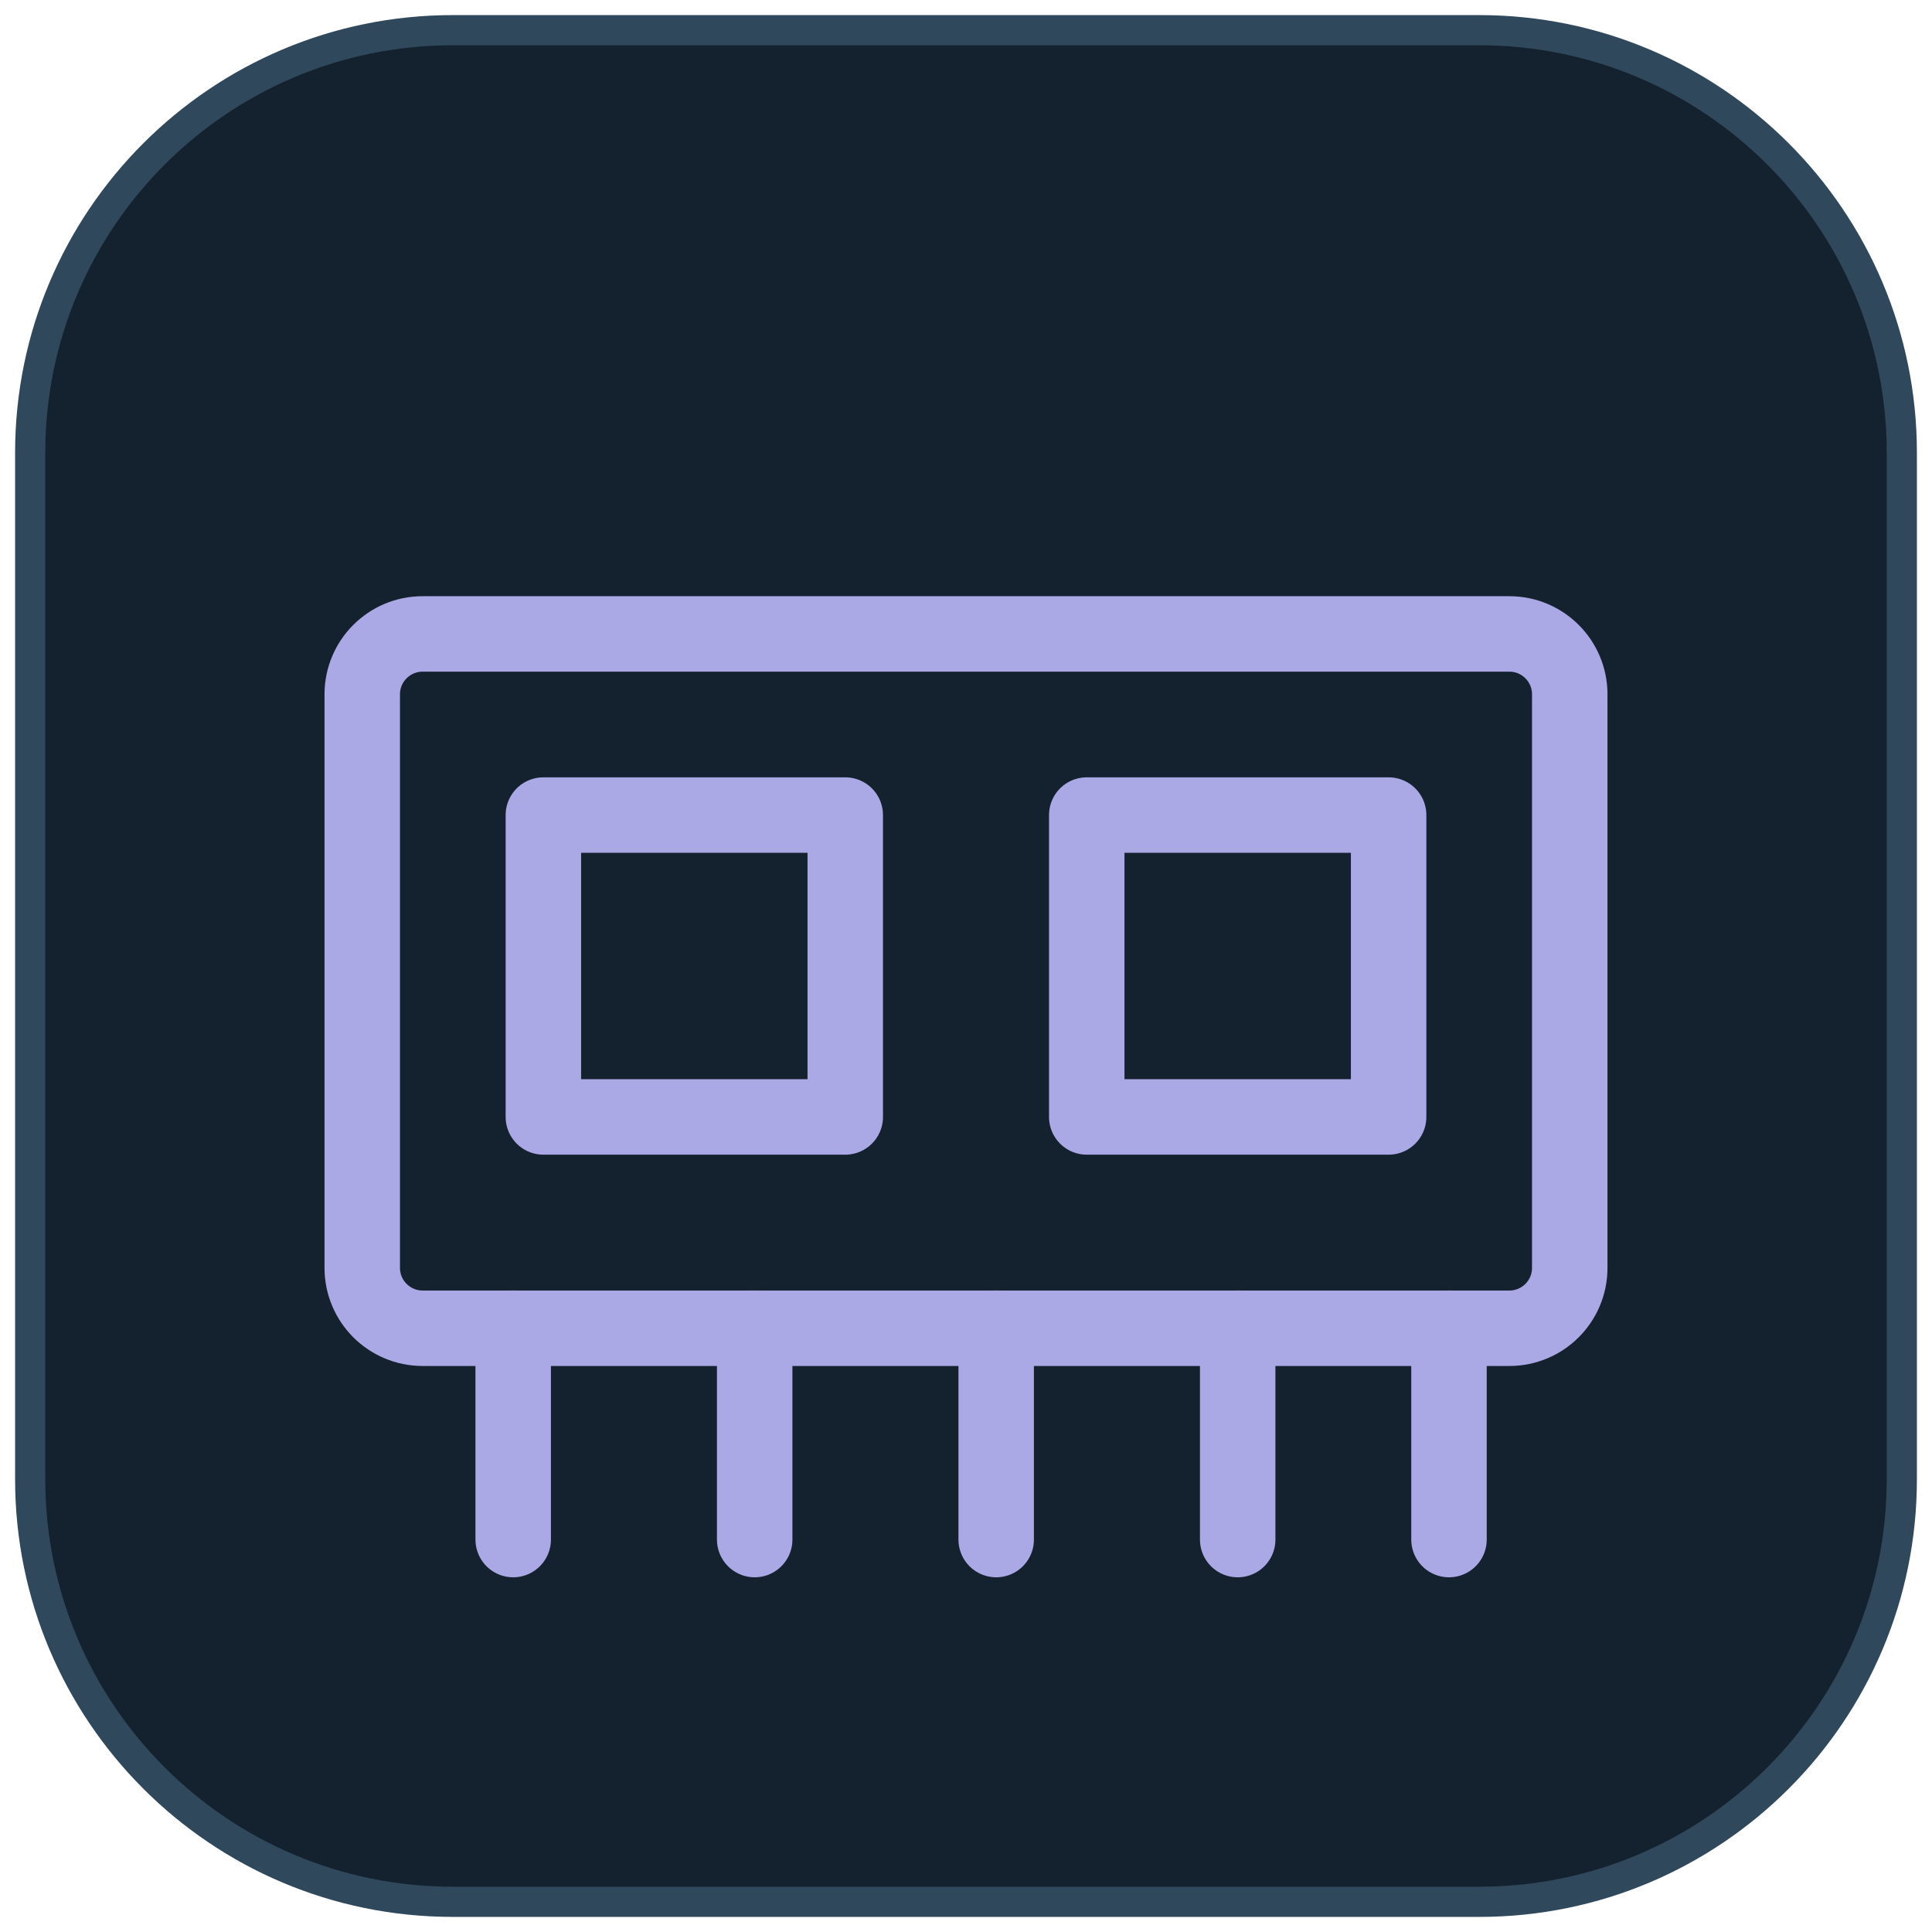
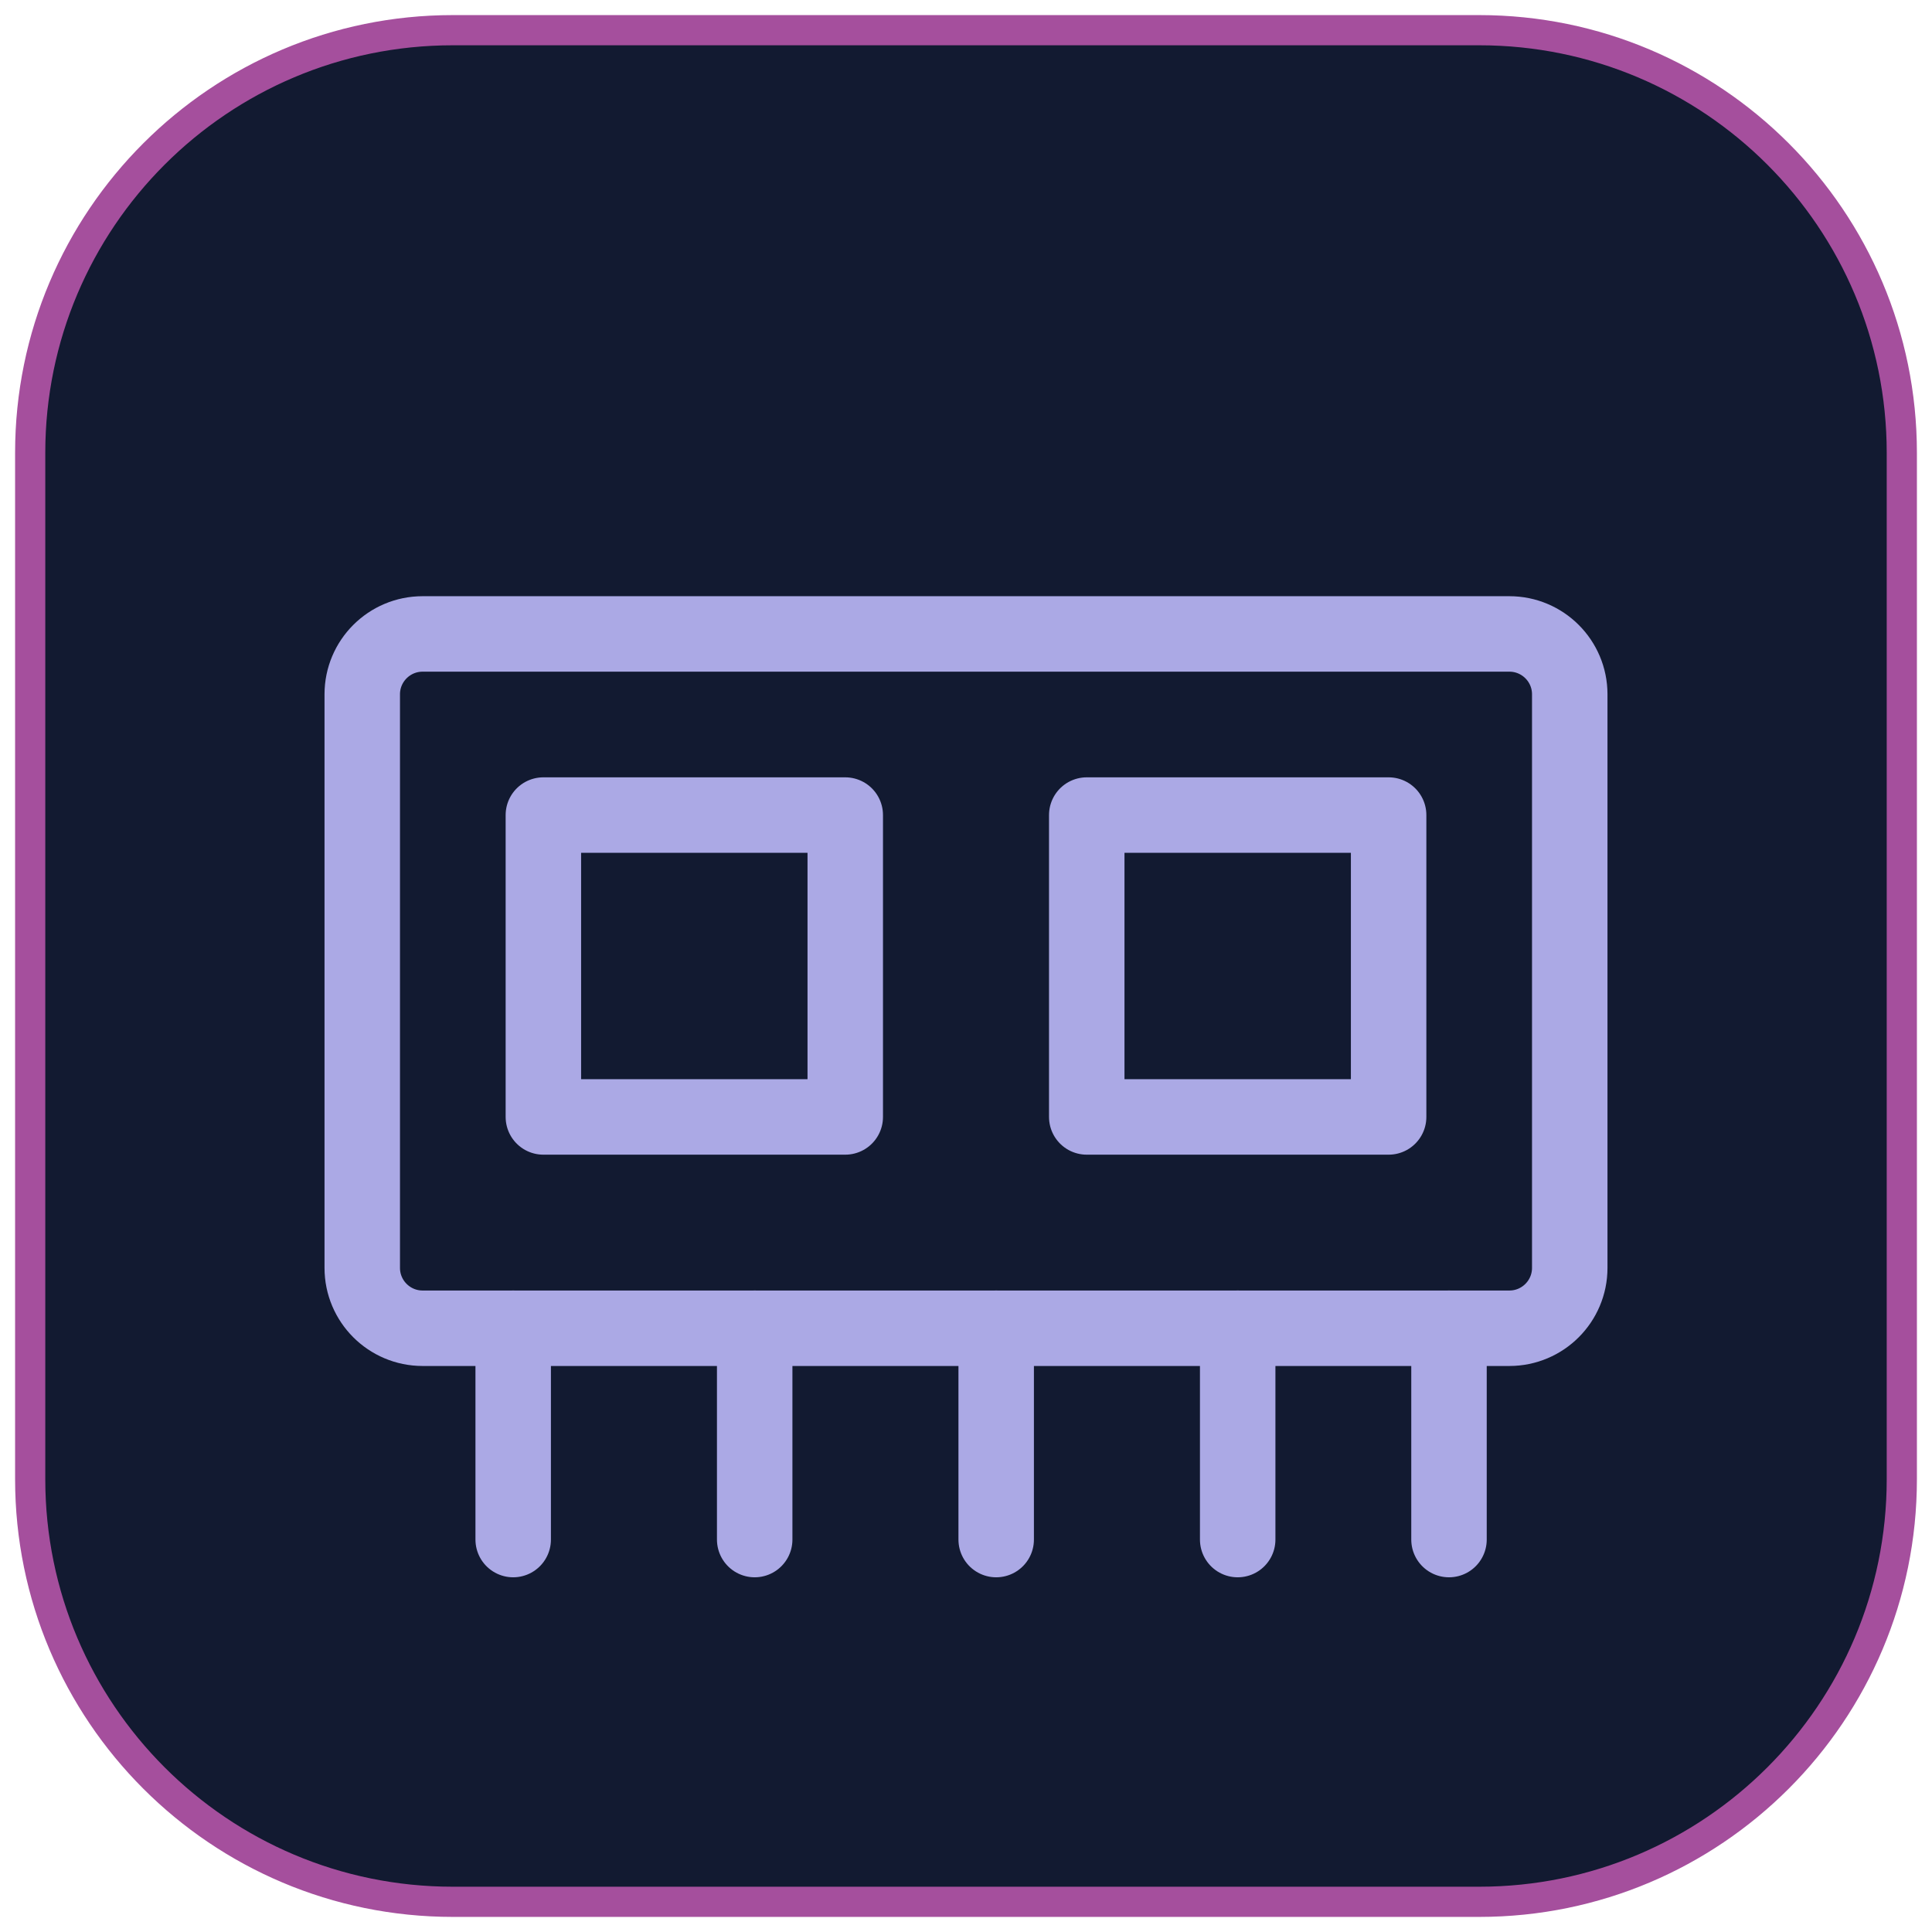
<svg xmlns="http://www.w3.org/2000/svg" width="64" height="64" viewBox="0 0 64 64">
-   <rect x="1" y="1" width="62" height="62" rx="14" fill="#14212E" stroke="#30485C" />
+   <rect x="1" y="1" width="62" height="62" rx="14" fill="#121A31" stroke="#A54F9D" />
  <g fill="none" stroke="#ABA9E5" stroke-width="2.5" stroke-linecap="round" stroke-linejoin="round">
    <rect x="12" y="21" width="40" height="23" rx="2" />
    <path d="M17 44v7m8-7v7m8-7v7m8-7v7m7-7v7" />
    <rect x="18" y="27" width="10" height="10" />
    <rect x="36" y="27" width="10" height="10" />
  </g>
</svg>
